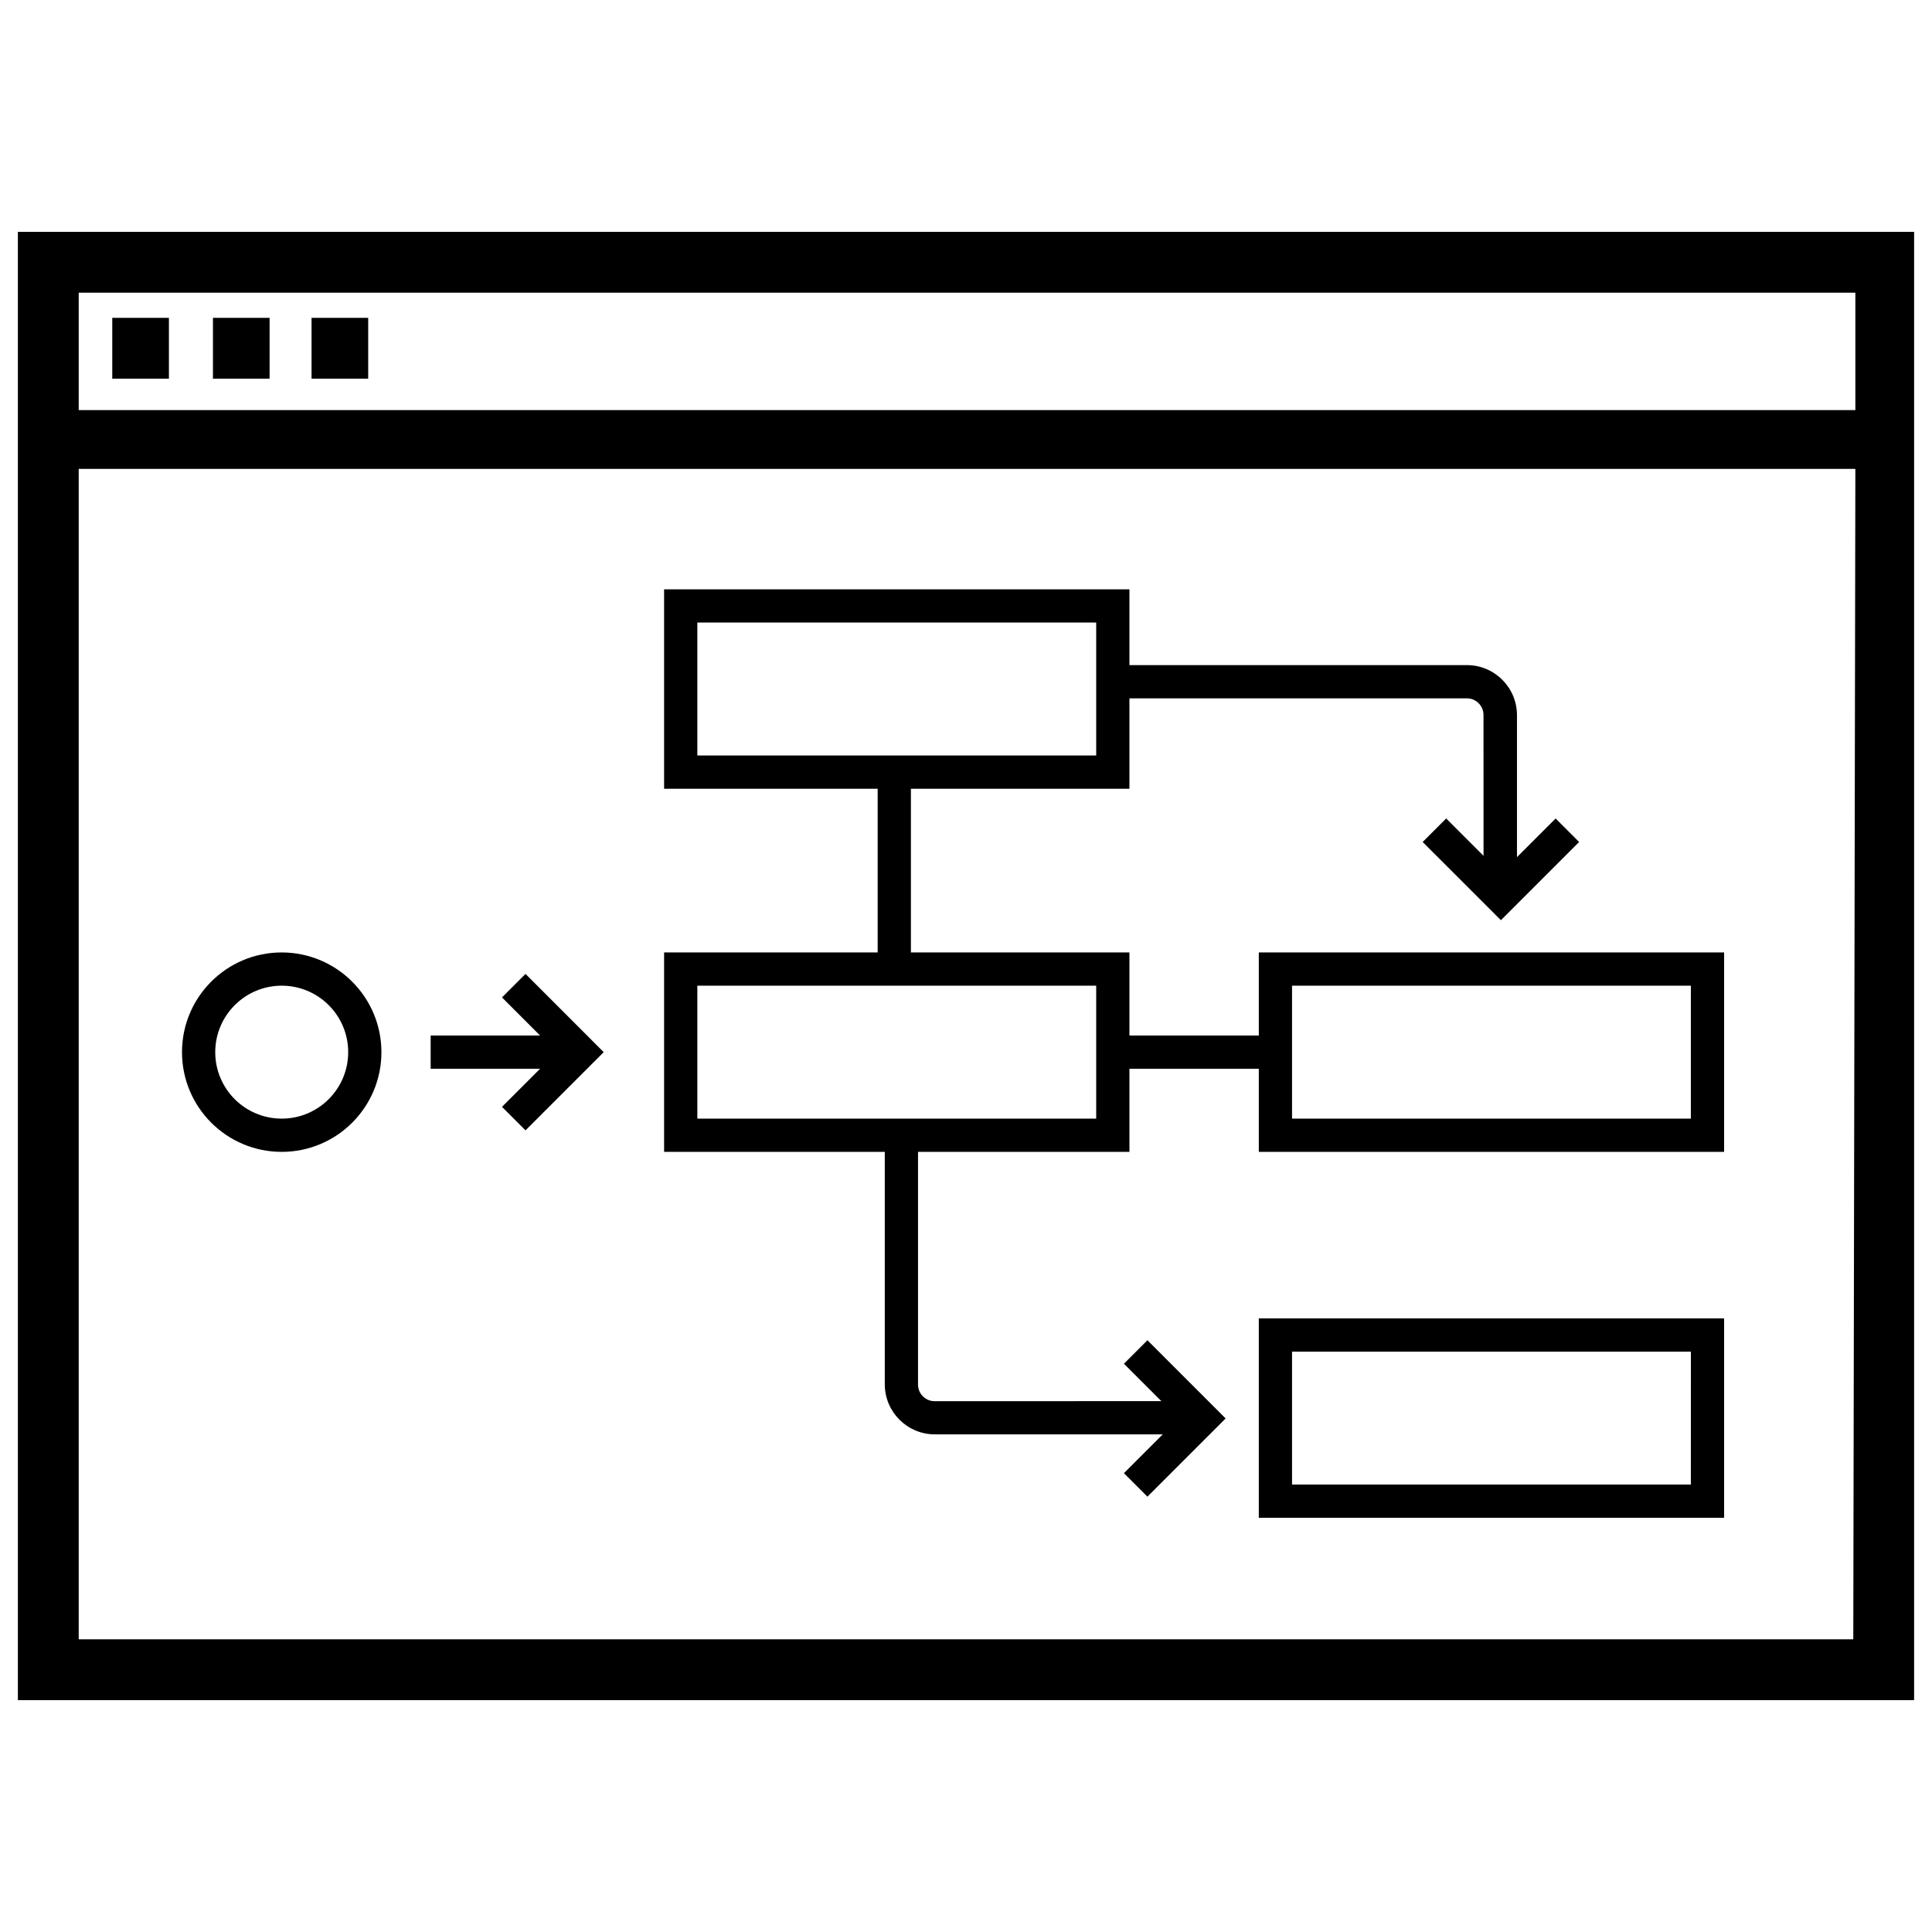
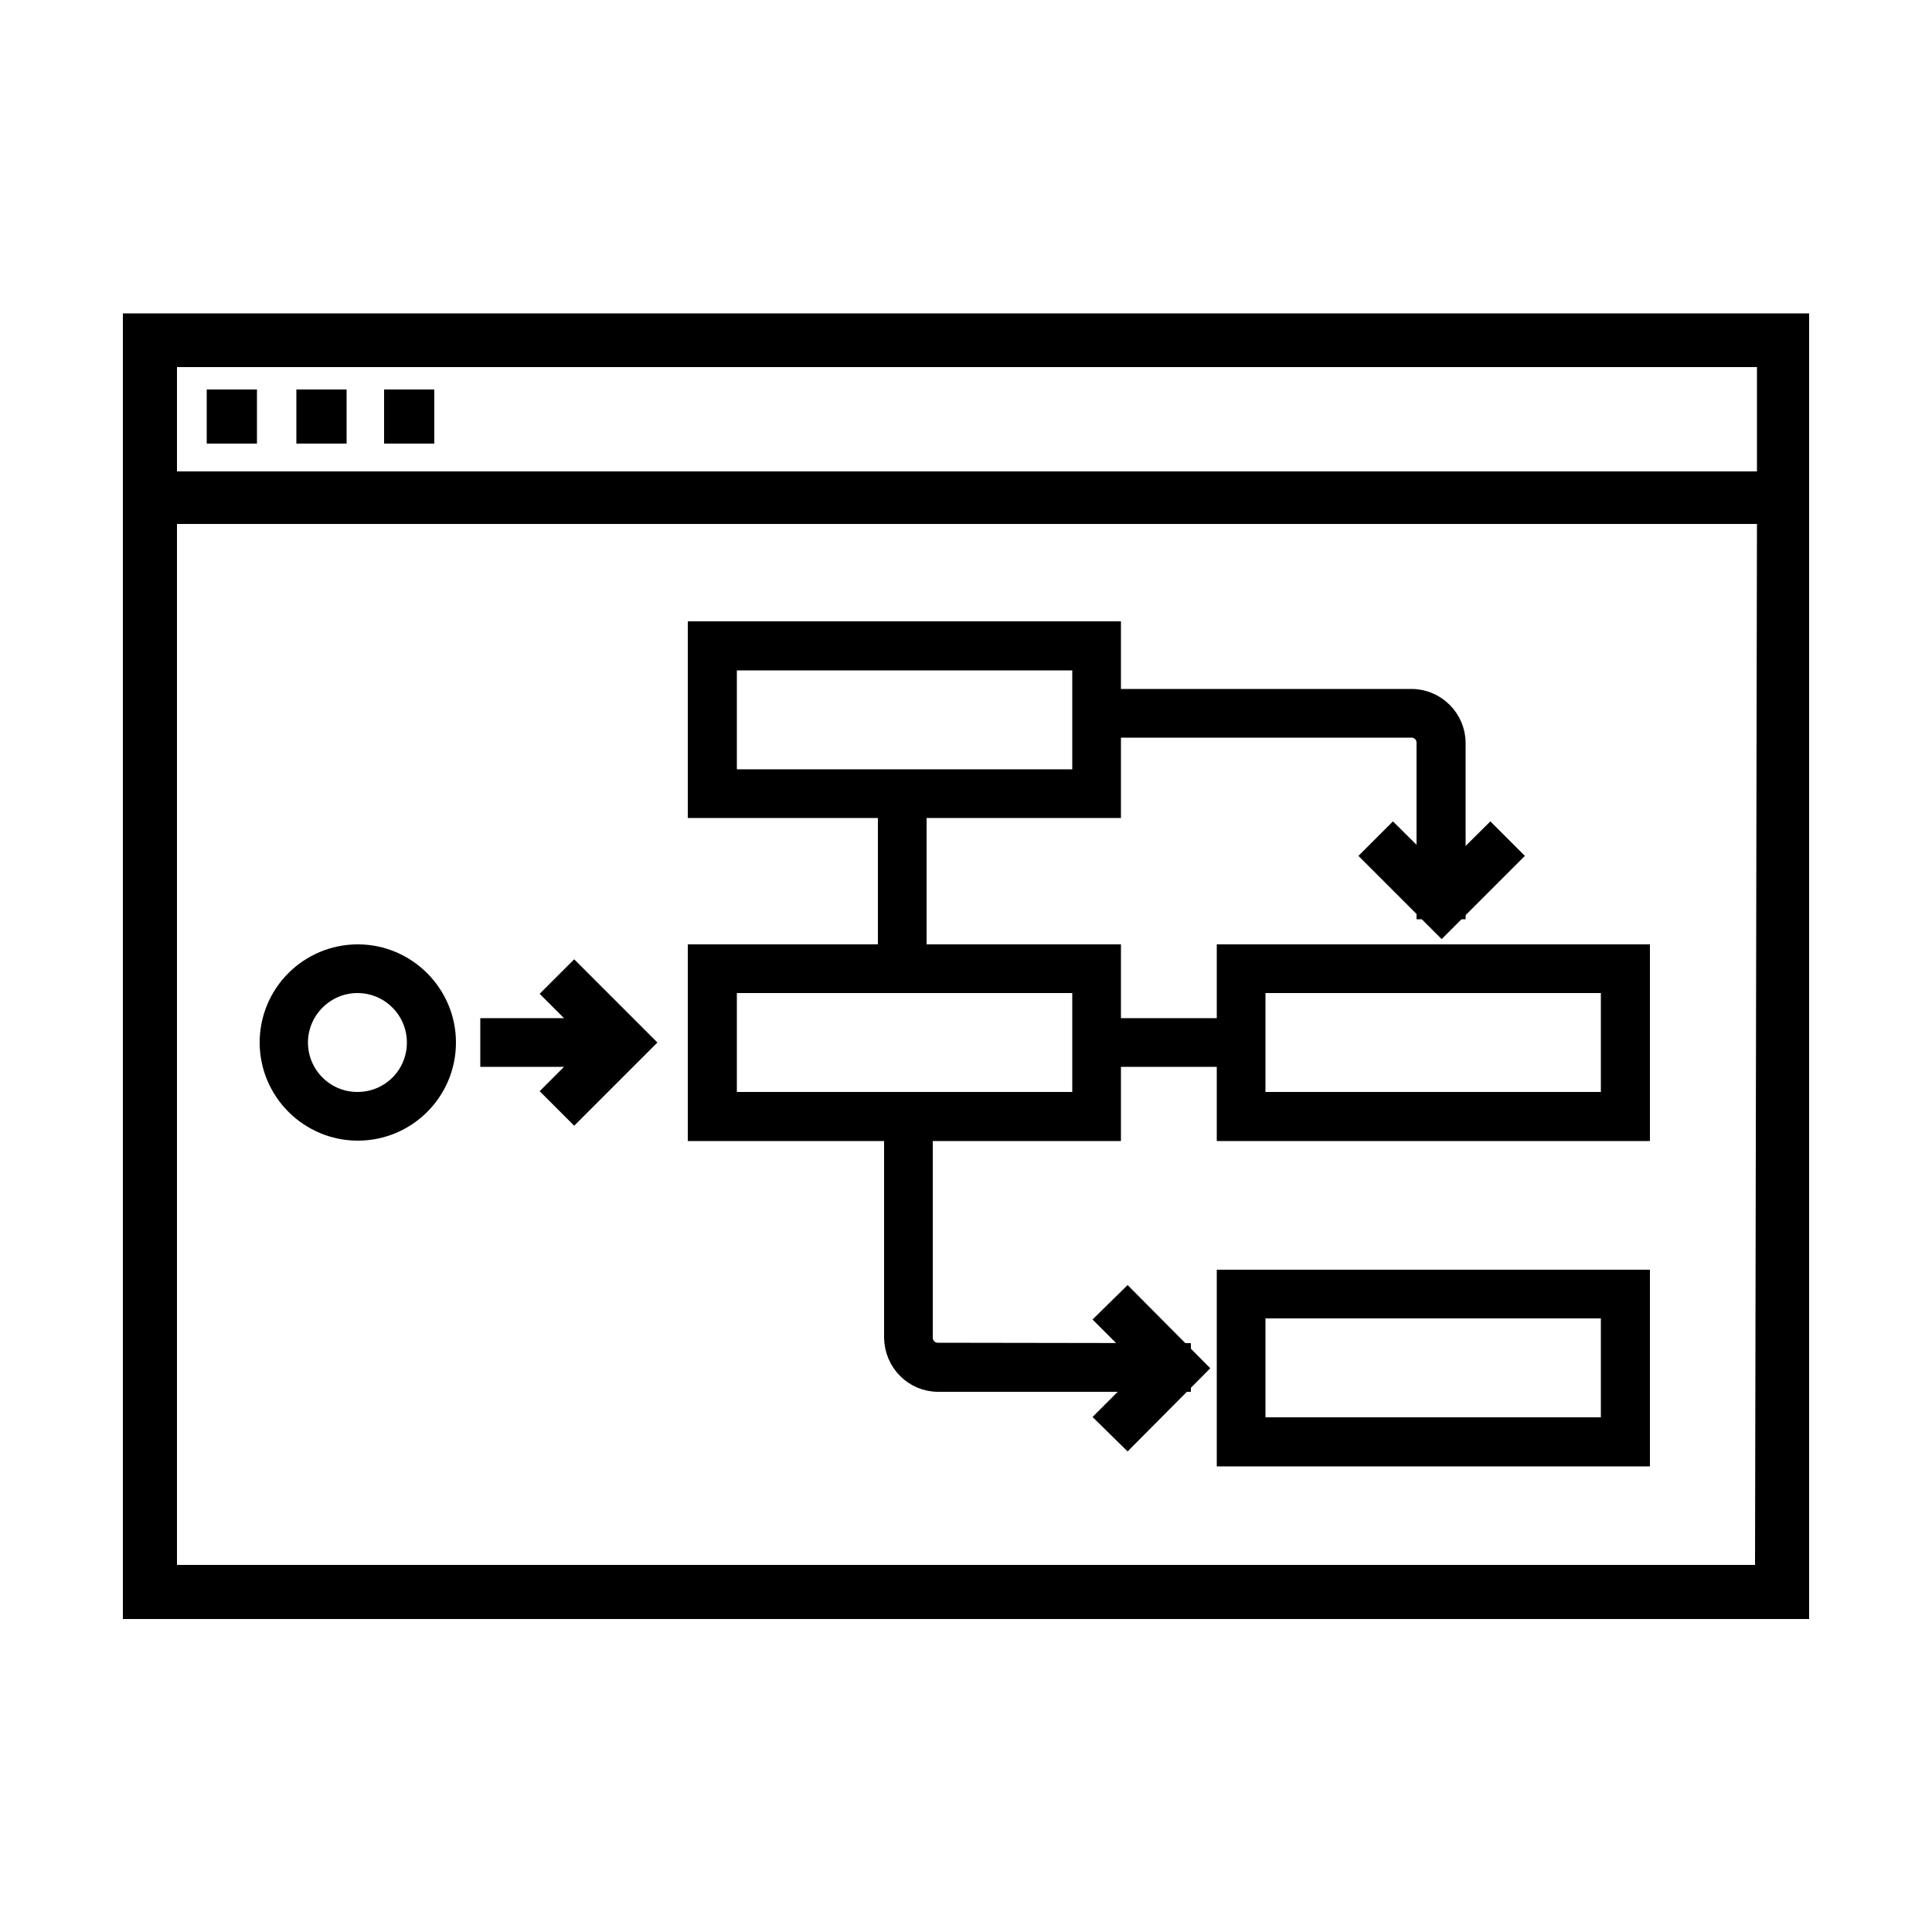
- <svg xmlns="http://www.w3.org/2000/svg" id="Layer_1" data-name="Layer 1" viewBox="0 0 540 540">
-   <path d="M185.62,266.21H315.68v55.74H185.62Zm120.77,9.29H194.91v37.16H306.39Z" />
-   <path d="M351.84,266.21H481.89v55.74H351.84ZM472.6,275.5H361.13v37.16H472.6Z" />
-   <path d="M185.62,164.72H315.68v55.74H185.62ZM306.39,174H194.91v37.16H306.39Z" />
-   <path d="M351.84,368.49H481.89v55.74H351.84Zm120.77,9.29H361.13v37.16H472.6Z" />
-   <rect x="120.37" y="289.43" width="41.8" height="9.29" />
-   <rect x="315.35" y="289.43" width="41.8" height="9.29" />
-   <rect x="245.31" y="215.76" width="9.29" height="57.54" />
-   <polygon points="140.31 309.37 155.6 294.08 140.31 278.78 146.88 272.21 168.74 294.08 146.88 315.94 140.31 309.37" />
-   <path d="M337.6,391.62v9.29H261.24A14,14,0,0,1,247.3,387V320.45h9.29V387a4.65,4.65,0,0,0,4.64,4.64Z" />
-   <polygon points="342.57 396.46 320.71 418.32 314.14 411.76 329.44 396.46 314.14 381.17 320.71 374.6 342.57 396.46" />
-   <path d="M414.66,252.23H424V199.84A14,14,0,0,0,410,185.9H311.53v9.29H410a4.65,4.65,0,0,1,4.64,4.64Z" />
-   <polygon points="419.51 257.2 441.37 235.34 434.8 228.77 419.51 244.06 404.21 228.77 397.64 235.34 419.51 257.2" />
-   <path d="M106.61,294.08a27.87,27.87,0,1,1-27.87-27.87A27.9,27.9,0,0,1,106.61,294.08Zm-46.45,0A18.58,18.58,0,1,0,78.74,275.5,18.6,18.6,0,0,0,60.16,294.08Z" />
-   <path d="M5,64.8V475.2H535V64.8Zm17,17H518.58v32.83H22ZM518,458.2H22V131.05H518.58L518,458.2Z" />
-   <rect x="31.38" y="88.84" width="15.83" height="17" />
-   <rect x="59.52" y="88.84" width="15.83" height="17" />
-   <rect x="87.08" y="88.84" width="15.83" height="17" />
+ <svg xmlns="http://www.w3.org/2000/svg" version="1.1" id="Layer_1" x="0px" y="0px" viewBox="0 0 500 500" style="enable-background:new 0 0 500 500;" xml:space="preserve">
+   <style type="text/css">
+ 	.st0{stroke:#000000;stroke-width:5;stroke-miterlimit:10;}
+ </style>
+   <path class="st0" d="M180.5,246.9h107.1v45.9H180.5V246.9z M280,254.5h-91.8v30.6H280L280,254.5z" />
+   <path class="st0" d="M317.4,246.9h107.1v45.9H317.4V246.9z M416.8,254.5H325v30.6h91.8V254.5z" />
+   <path class="st0" d="M180.5,163.3h107.1v45.9H180.5V163.3z M280,171h-91.8v30.6H280V171z" />
+   <path class="st0" d="M317.4,331.1h107.1V377H317.4V331.1z M416.8,338.7H325v30.6h91.8L416.8,338.7z" />
+   <rect x="126.8" y="266" class="st0" width="34.4" height="7.6" />
+   <rect x="287.3" y="266" class="st0" width="34.4" height="7.6" />
+   <rect x="229.7" y="205.3" class="st0" width="7.6" height="47.4" />
+   <polygon class="st0" points="143.2,282.4 155.8,269.8 143.2,257.2 148.6,251.8 166.6,269.8 148.6,287.8 " />
+   <path class="st0" d="M305.7,350.1v7.6h-62.9c-6.3,0-11.4-5.1-11.5-11.5v-54.8h7.6v54.8c0,2.1,1.7,3.8,3.8,3.8L305.7,350.1z" />
+   <polygon class="st0" points="309.7,354.1 291.8,372.1 286.3,366.7 298.9,354.1 286.3,341.5 291.8,336.1 " />
+   <path class="st0" d="M369.1,235.4h7.7v-43.1c0-6.3-5.2-11.5-11.5-11.5h-81.1v7.6h81.1c2.1,0,3.8,1.7,3.8,3.8L369.1,235.4z" />
+   <polygon class="st0" points="373.1,239.5 391.1,221.5 385.7,216.1 373.1,228.6 360.5,216.1 355.1,221.5 " />
+   <path class="st0" d="M115.5,269.8c0,12.7-10.3,22.9-22.9,22.9s-22.9-10.3-22.9-22.9c0-12.7,10.3-22.9,22.9-22.9l0,0  C105.2,246.9,115.5,257.2,115.5,269.8z M77.2,269.8c0,8.4,6.8,15.3,15.3,15.3s15.3-6.8,15.3-15.3c0-8.4-6.8-15.3-15.3-15.3  c0,0,0,0,0,0C84.1,254.5,77.2,261.4,77.2,269.8z" />
+   <path d="M31.8,81.1v337.9h436.4V81.1H31.8z M45.8,95h408.9v27H45.8V95z M454.2,405H45.8V135.6h408.9L454.2,405z" />
+   <rect x="53.5" y="100.8" width="13" height="14" />
+   <rect x="76.7" y="100.8" width="13" height="14" />
+   <rect x="99.4" y="100.8" width="13" height="14" />
</svg>
